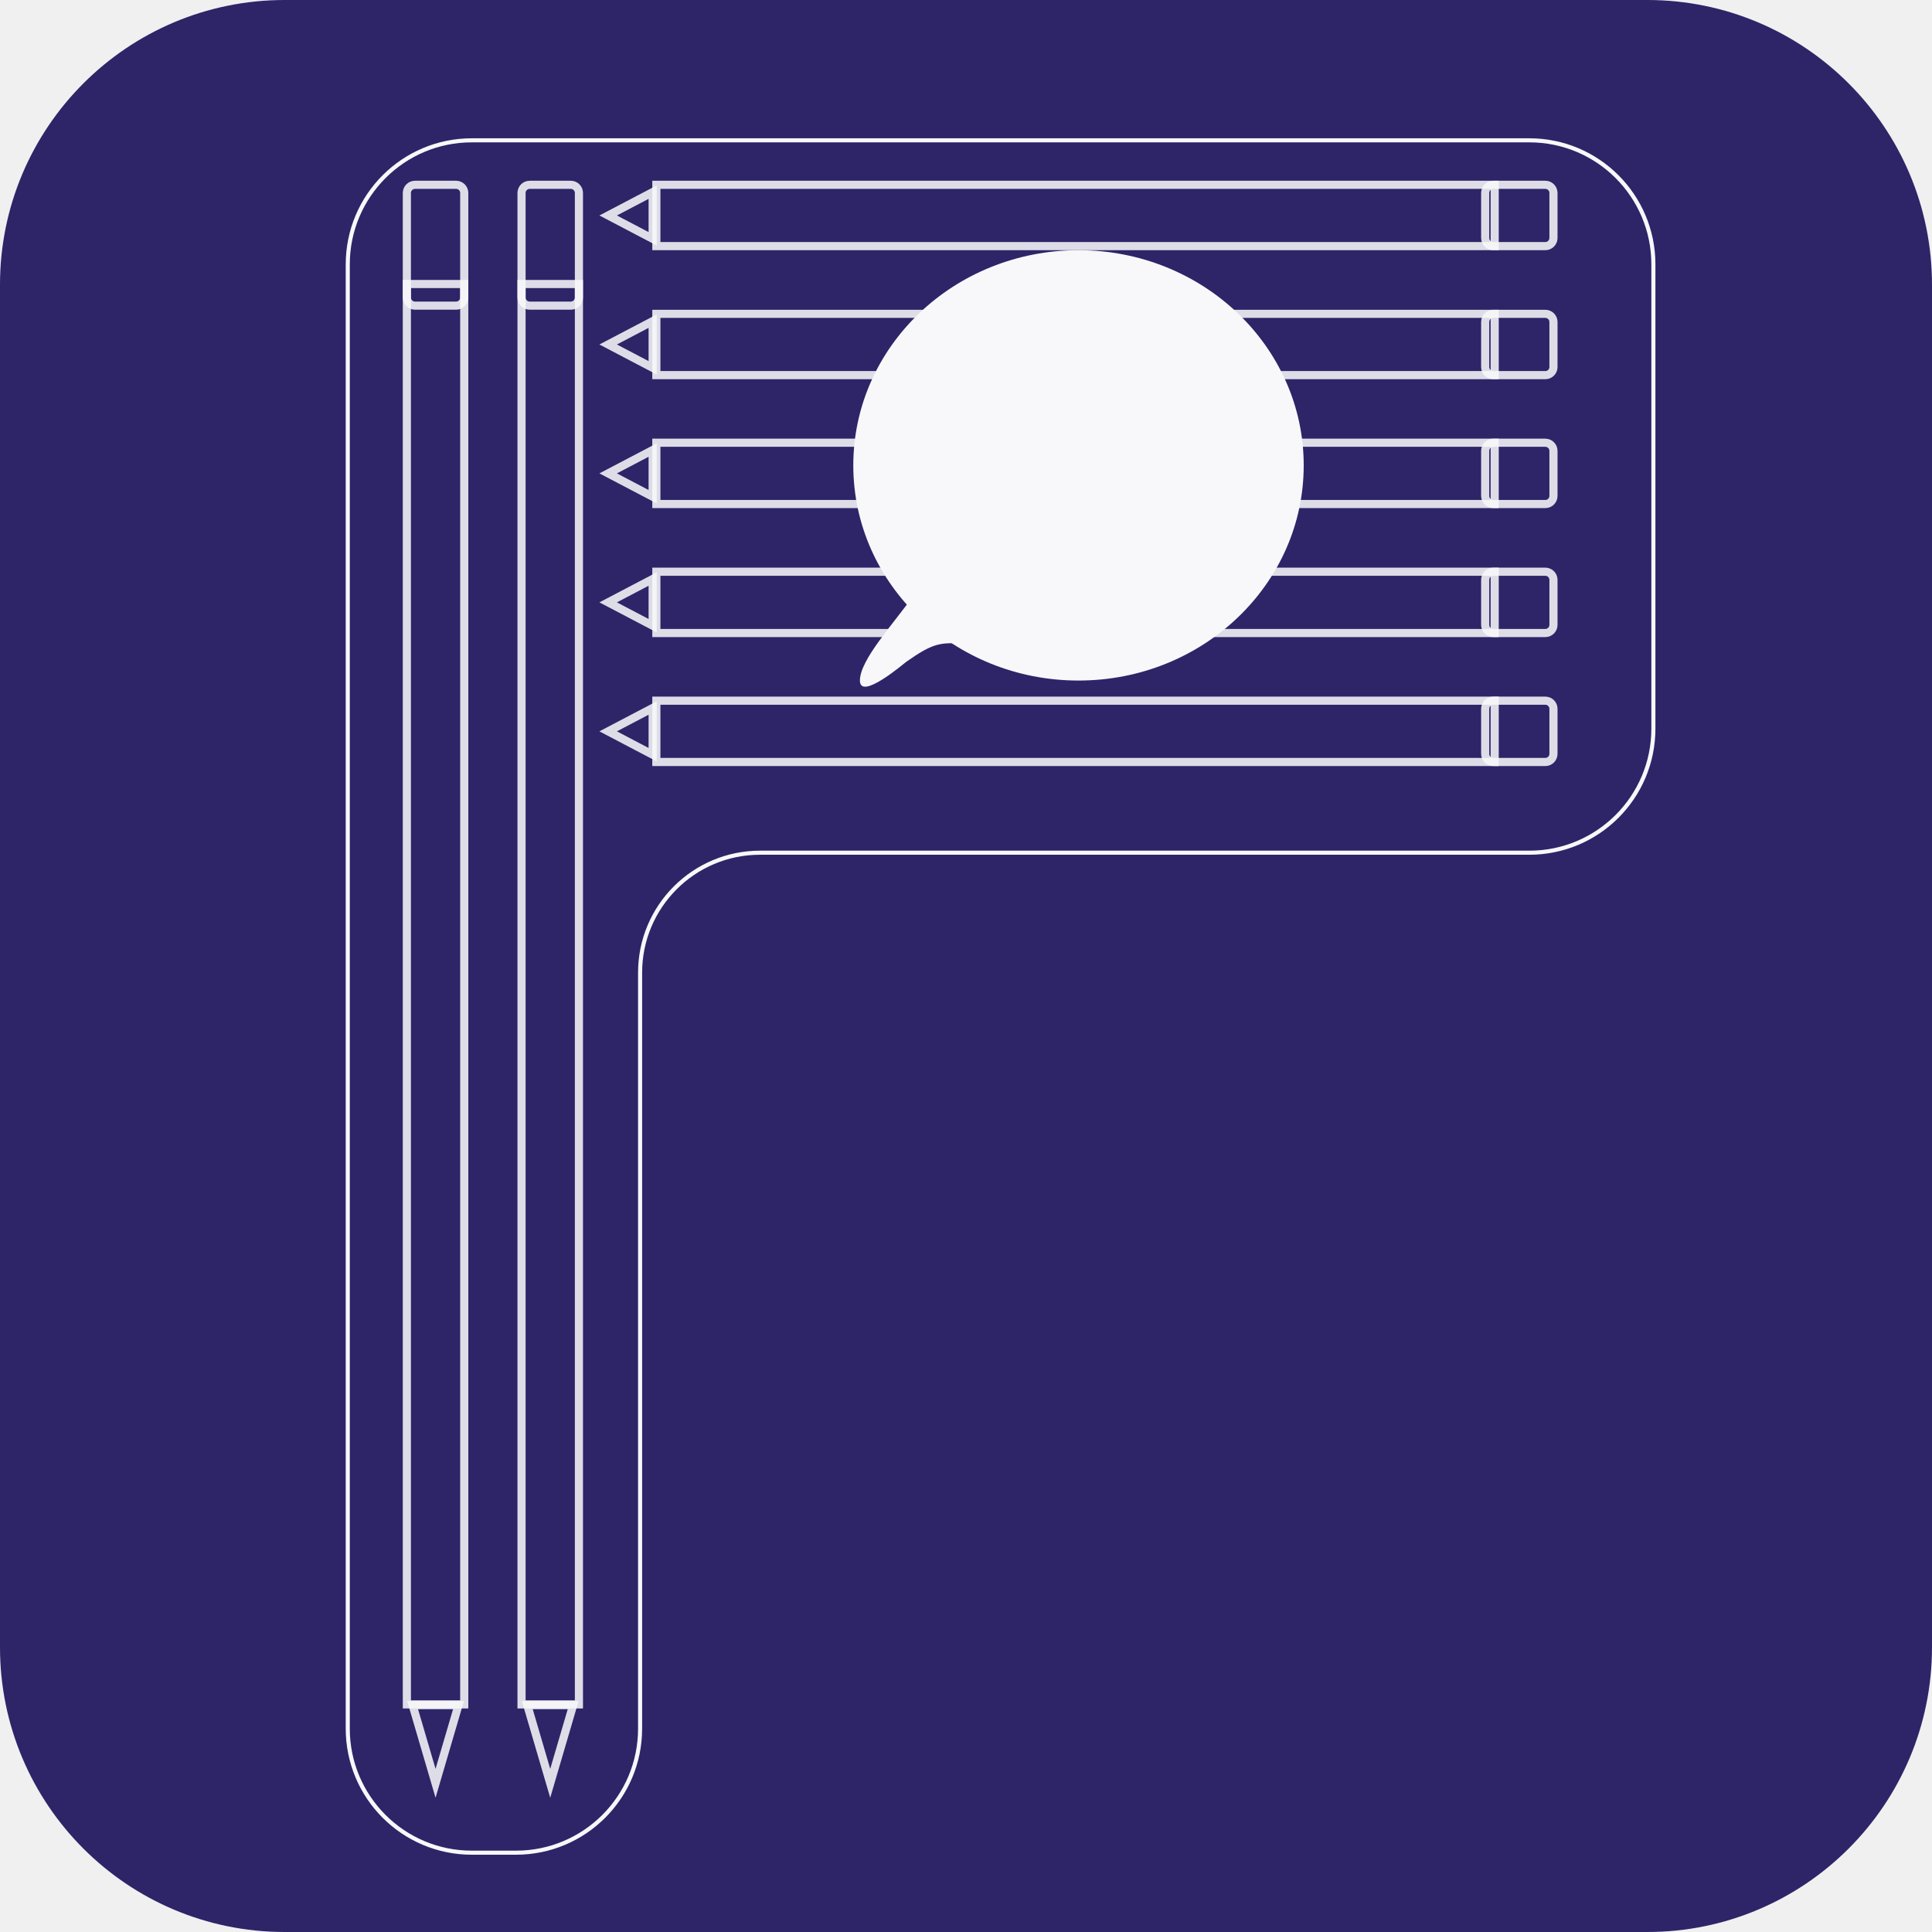
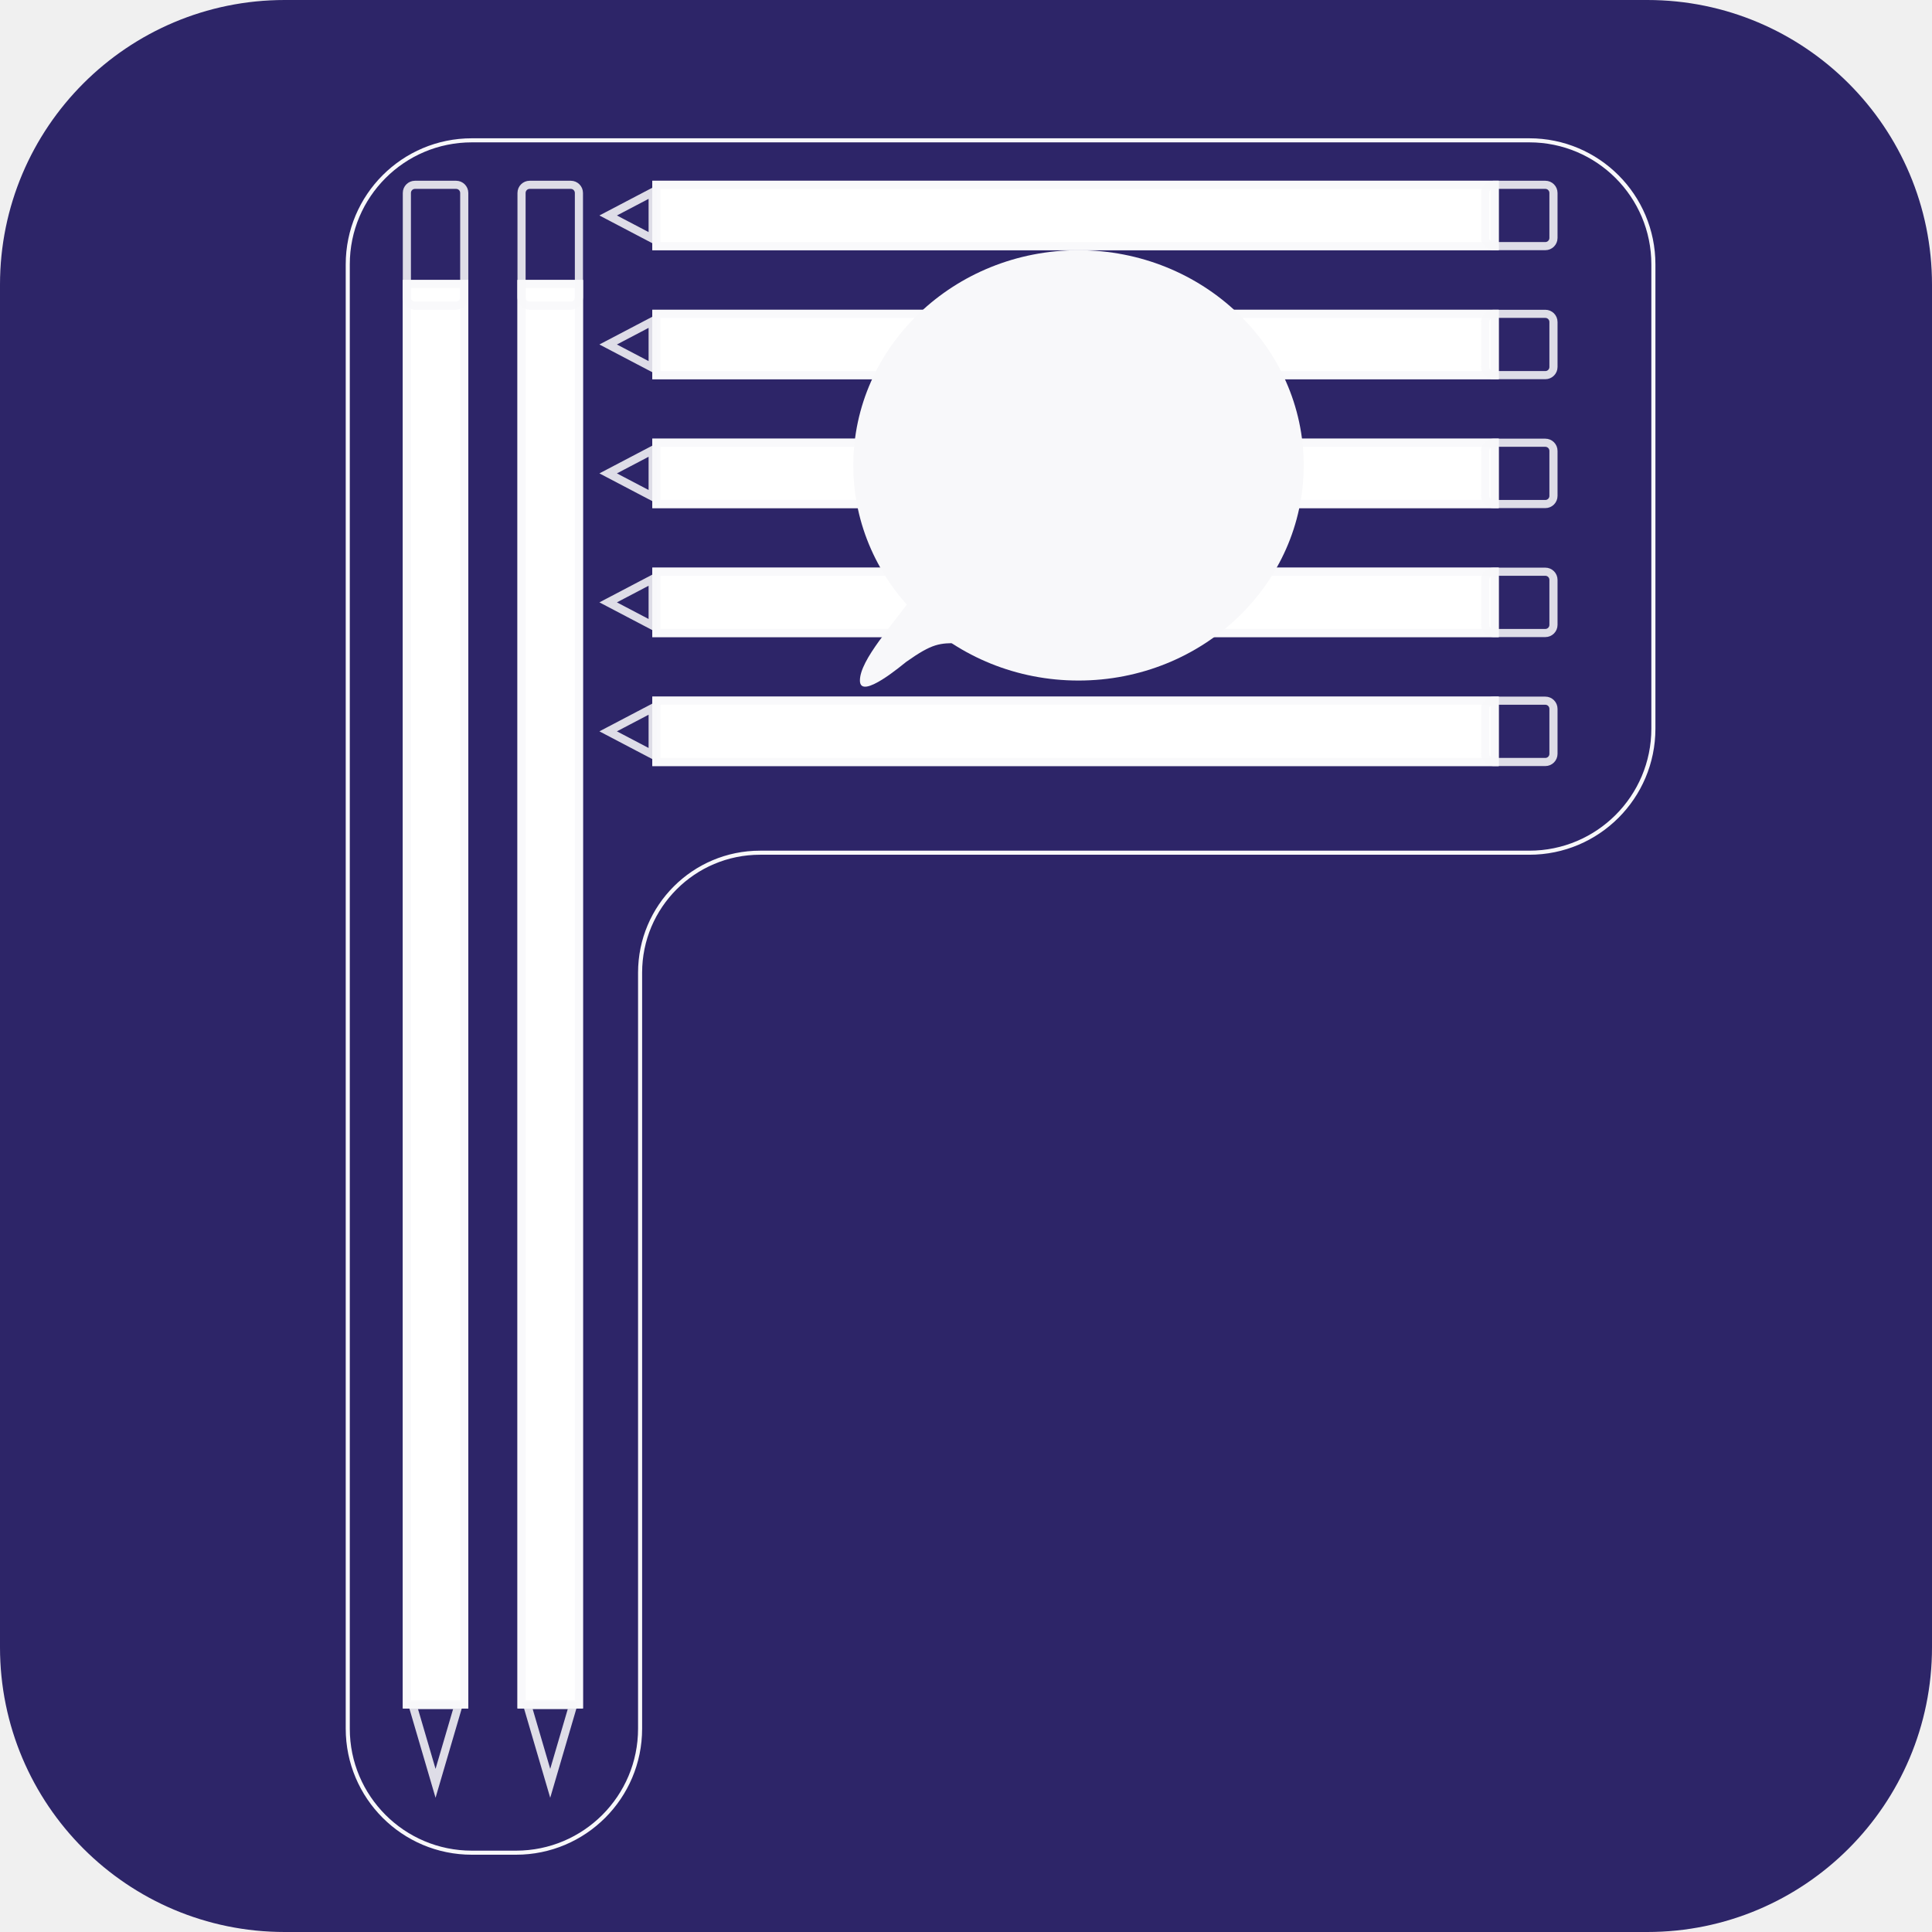
<svg xmlns="http://www.w3.org/2000/svg" width="475" height="475" viewBox="0 0 475 475" fill="none">
  <rect width="475" height="475" rx="70" fill="#2D2568" />
  <path d="M376 34.5C392.845 34.5 406.5 48.155 406.5 65V179.146C406.5 195.991 392.845 209.646 376 209.646H186.872C170.58 209.647 157.372 222.854 157.372 239.146V425C157.372 441.845 143.717 455.5 126.872 455.5H116C99.155 455.5 85.5 441.845 85.5 425V65C85.5 48.155 99.155 34.5 116 34.5H376Z" fill="#2D2568" stroke="#F8F8FA" />
-   <rect x="99.031" y="68.828" width="16.107" height="351.215" fill="#2D2568" />
+   <rect x="99.031" y="68.828" width="16.107" height="351.215" fill="white" />
  <rect x="100.031" y="69.828" width="14.107" height="349.215" stroke="#F8F8FA" stroke-opacity="0.871" stroke-width="2" />
  <rect x="100.031" y="45.438" width="14.107" height="29.707" rx="2" stroke="#F8F8FA" stroke-opacity="0.871" stroke-width="2" />
  <path d="M112.724 419.22H101.445L107.084 438.446L112.724 419.22Z" stroke="#F8F8FA" stroke-opacity="0.871" stroke-width="2" />
-   <rect x="127.225" y="68.828" width="16.107" height="351.215" fill="#2D2568" />
+   <rect x="127.225" y="68.828" width="16.107" height="351.215" fill="white" />
  <rect x="128.225" y="69.828" width="14.107" height="349.215" stroke="#F8F8FA" stroke-opacity="0.871" stroke-width="2" />
  <rect x="128.225" y="45.438" width="14.107" height="29.707" rx="2" stroke="#F8F8FA" stroke-opacity="0.871" stroke-width="2" />
  <path d="M140.917 419.22H129.639L135.277 438.446L140.917 419.22Z" stroke="#F8F8FA" stroke-opacity="0.871" stroke-width="2" />
-   <rect x="368.482" y="44.44" width="17.073" height="208.111" transform="rotate(90 368.482 44.4395)" fill="#2D2568" />
+   <rect x="368.482" y="44.44" width="17.073" height="208.111" transform="rotate(90 368.482 44.4395)" fill="white" />
  <rect x="367.482" y="45.44" width="15.073" height="206.111" transform="rotate(90 367.482 45.4395)" stroke="#F8F8FA" stroke-opacity="0.871" stroke-width="2" />
  <rect x="381.934" y="45.438" width="15.073" height="16.788" rx="2" transform="rotate(90 381.934 45.4375)" stroke="#F8F8FA" stroke-opacity="0.871" stroke-width="2" />
  <path d="M160.462 58.715V47.237L149.522 52.976L160.462 58.715Z" stroke="#F8F8FA" stroke-opacity="0.871" stroke-width="2" />
-   <rect x="368.482" y="76.158" width="17.073" height="208.111" transform="rotate(90 368.482 76.1582)" fill="#2D2568" />
+   <rect x="368.482" y="76.158" width="17.073" height="208.111" transform="rotate(90 368.482 76.1582)" fill="white" />
  <rect x="367.482" y="77.158" width="15.073" height="206.111" transform="rotate(90 367.482 77.1582)" stroke="#F8F8FA" stroke-opacity="0.871" stroke-width="2" />
  <rect x="381.934" y="77.158" width="15.073" height="16.788" rx="2" transform="rotate(90 381.934 77.1582)" stroke="#F8F8FA" stroke-opacity="0.871" stroke-width="2" />
  <path d="M160.462 90.434V78.956L149.522 84.694L160.462 90.434Z" stroke="#F8F8FA" stroke-opacity="0.871" stroke-width="2" />
-   <rect x="368.482" y="107.85" width="17.073" height="208.111" transform="rotate(90 368.482 107.85)" fill="#2D2568" />
+   <rect x="368.482" y="107.85" width="17.073" height="208.111" transform="rotate(90 368.482 107.85)" fill="white" />
  <rect x="367.482" y="108.85" width="15.073" height="206.111" transform="rotate(90 367.482 108.85)" stroke="#F8F8FA" stroke-opacity="0.871" stroke-width="2" />
  <rect x="381.934" y="108.85" width="15.073" height="16.788" rx="2" transform="rotate(90 381.934 108.85)" stroke="#F8F8FA" stroke-opacity="0.871" stroke-width="2" />
  <path d="M160.462 122.125V110.647L149.522 116.386L160.462 122.125Z" stroke="#F8F8FA" stroke-opacity="0.871" stroke-width="2" />
-   <rect x="368.482" y="139.561" width="17.073" height="208.111" transform="rotate(90 368.482 139.561)" fill="#2D2568" />
+   <rect x="368.482" y="139.561" width="17.073" height="208.111" transform="rotate(90 368.482 139.561)" fill="white" />
  <rect x="367.482" y="140.561" width="15.073" height="206.111" transform="rotate(90 367.482 140.561)" stroke="#F8F8FA" stroke-opacity="0.871" stroke-width="2" />
  <rect x="381.934" y="140.561" width="15.073" height="16.788" rx="2" transform="rotate(90 381.934 140.561)" stroke="#F8F8FA" stroke-opacity="0.871" stroke-width="2" />
  <path d="M160.462 153.836V142.358L149.522 148.097L160.462 153.836Z" stroke="#F8F8FA" stroke-opacity="0.871" stroke-width="2" />
-   <rect x="368.482" y="171.271" width="17.073" height="208.111" transform="rotate(90 368.482 171.271)" fill="#2D2568" />
+   <rect x="368.482" y="171.271" width="17.073" height="208.111" transform="rotate(90 368.482 171.271)" fill="white" />
  <rect x="367.482" y="172.271" width="15.073" height="206.111" transform="rotate(90 367.482 172.271)" stroke="#F8F8FA" stroke-opacity="0.871" stroke-width="2" />
  <rect x="381.934" y="172.27" width="15.073" height="16.788" rx="2" transform="rotate(90 381.934 172.27)" stroke="#F8F8FA" stroke-opacity="0.871" stroke-width="2" />
  <path d="M160.462 185.547V174.069L149.522 179.808L160.462 185.547Z" stroke="#F8F8FA" stroke-opacity="0.871" stroke-width="2" />
  <path d="M235.846 158.113C230.96 158.113 229.332 158.113 222.817 162.713C222.253 163.112 211.418 172.394 211.418 167.313C211.418 162.232 219.56 153.513 224.446 146.613C231.641 146.613 235.846 153.032 235.846 158.113Z" fill="#F8F8FA" />
  <ellipse cx="265.16" cy="114.417" rx="55.369" ry="52.9" fill="#F8F8FA" />
  <path d="M222.977 156.662L232.584 155.813L233.021 153.258L227.095 143.282L224.441 146.613L222.977 156.662Z" fill="#F8F8FA" />
</svg>
